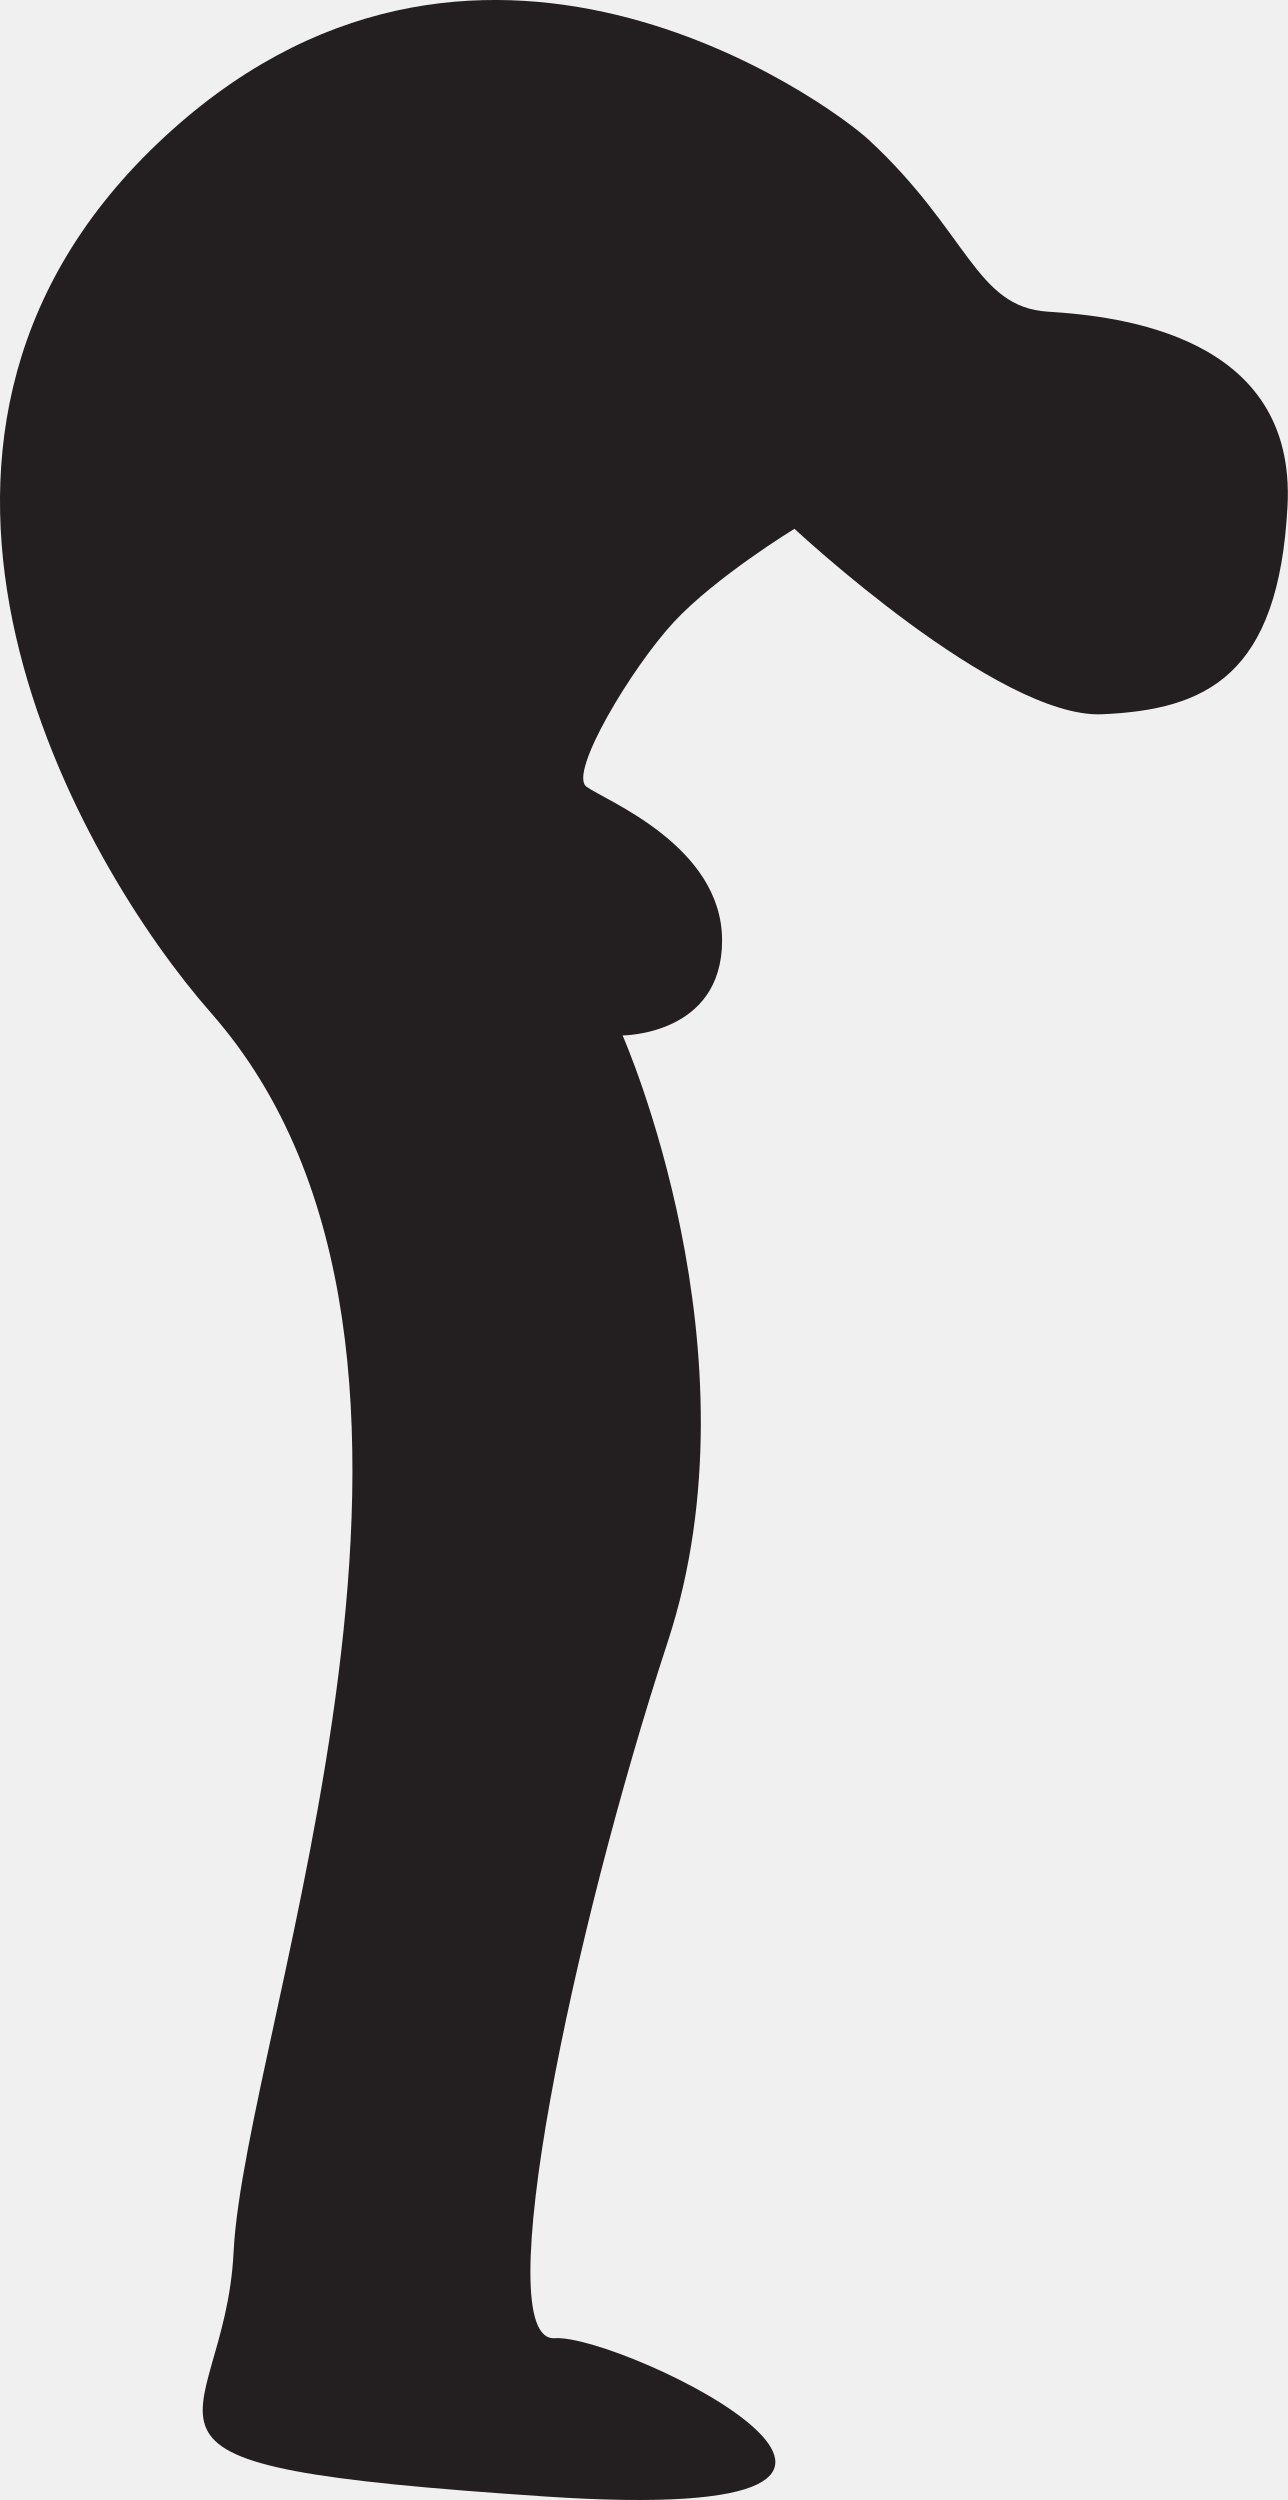
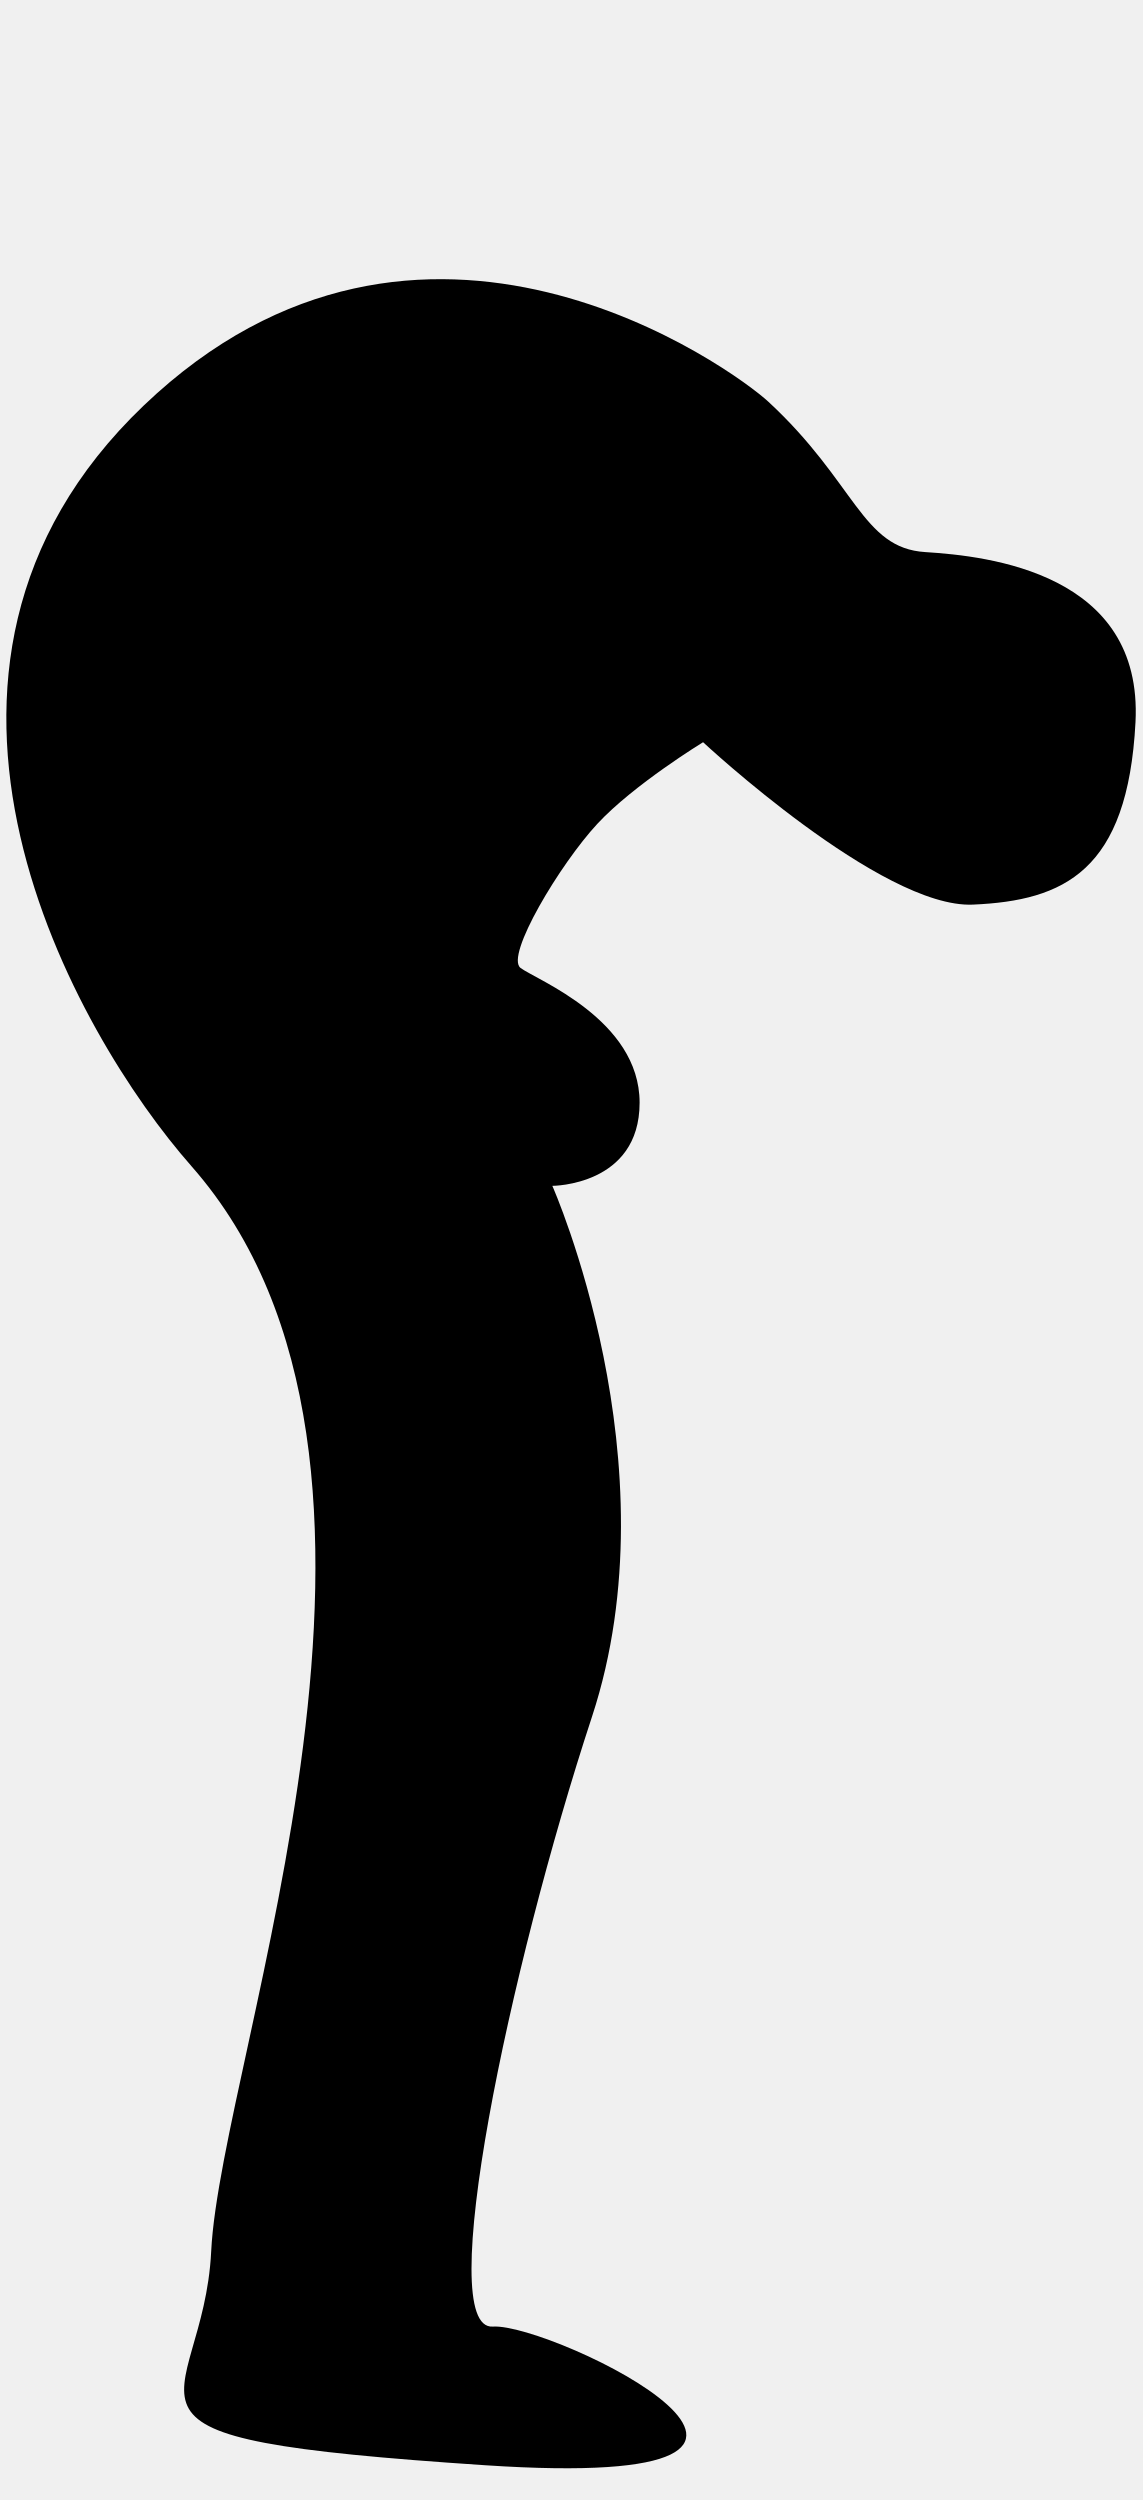
- <svg xmlns="http://www.w3.org/2000/svg" id="Layer_1" data-name="Layer 1" viewBox="0 0 426.21 827.36">
+ <svg xmlns="http://www.w3.org/2000/svg" width="180" height="394" viewBox="0 0 180 394" fill="none">
+   <g clip-path="url(#clip0_2001_2)">
+     <path d="M30.155 183.766C12.038 163.213 -21.114 105.739 22.654 63.911C66.418 22.087 115.737 58.357 121.083 63.302C134.869 76.054 135.817 86.383 145.819 87.008C155.821 87.634 180.174 90.319 178.954 113.812C177.735 137.301 167.699 141.942 153.32 142.568C138.941 143.193 110.805 116.973 110.805 116.973C110.805 116.973 99.879 123.645 94.128 129.85C88.311 136.121 79.545 150.682 82.046 152.555C84.548 154.427 100.802 160.669 100.802 173.779C100.802 186.89 87.049 186.89 87.049 186.89C87.049 186.89 106.432 230.586 93.302 270.538C80.171 310.489 68.293 367.296 77.669 366.67C87.049 366.045 142.064 392.886 76.421 388.52C10.773 384.15 32.03 380.406 33.283 354.811C34.795 323.854 71.422 230.586 30.155 183.77V183.766Z" fill="black" />
+   </g>
  <defs>
-     <style>
-       .cls-1 {
-         fill: #231f20;
-       }
-     </style>
+     <clipPath id="clip0_2001_2">
+       <rect width="178" height="345" fill="white" transform="translate(1 44)" />
+     </clipPath>
  </defs>
-   <path class="cls-1" d="M69.81,335.18C26.43,285.89-52.95,148.06,51.85,47.75c104.79-100.3,222.88-13.32,235.68-1.46,33.01,30.58,35.28,55.35,59.23,56.85,23.95,1.5,82.26,7.94,79.34,64.28-2.92,56.33-26.95,67.46-61.38,68.96-34.43,1.5-101.8-61.38-101.8-61.38,0,0-26.16,16-39.93,30.88-13.93,15.04-34.92,49.96-28.93,54.45,5.99,4.49,44.91,19.46,44.91,50.9s-32.93,31.44-32.93,31.44c0,0,46.41,104.79,14.97,200.6-31.44,95.81-59.88,232.04-37.43,230.54,22.46-1.5,154.19,62.87-2.99,52.4-157.19-10.48-106.29-19.46-103.29-80.84,3.62-74.24,91.32-297.91-7.49-410.18Z" />
</svg>
